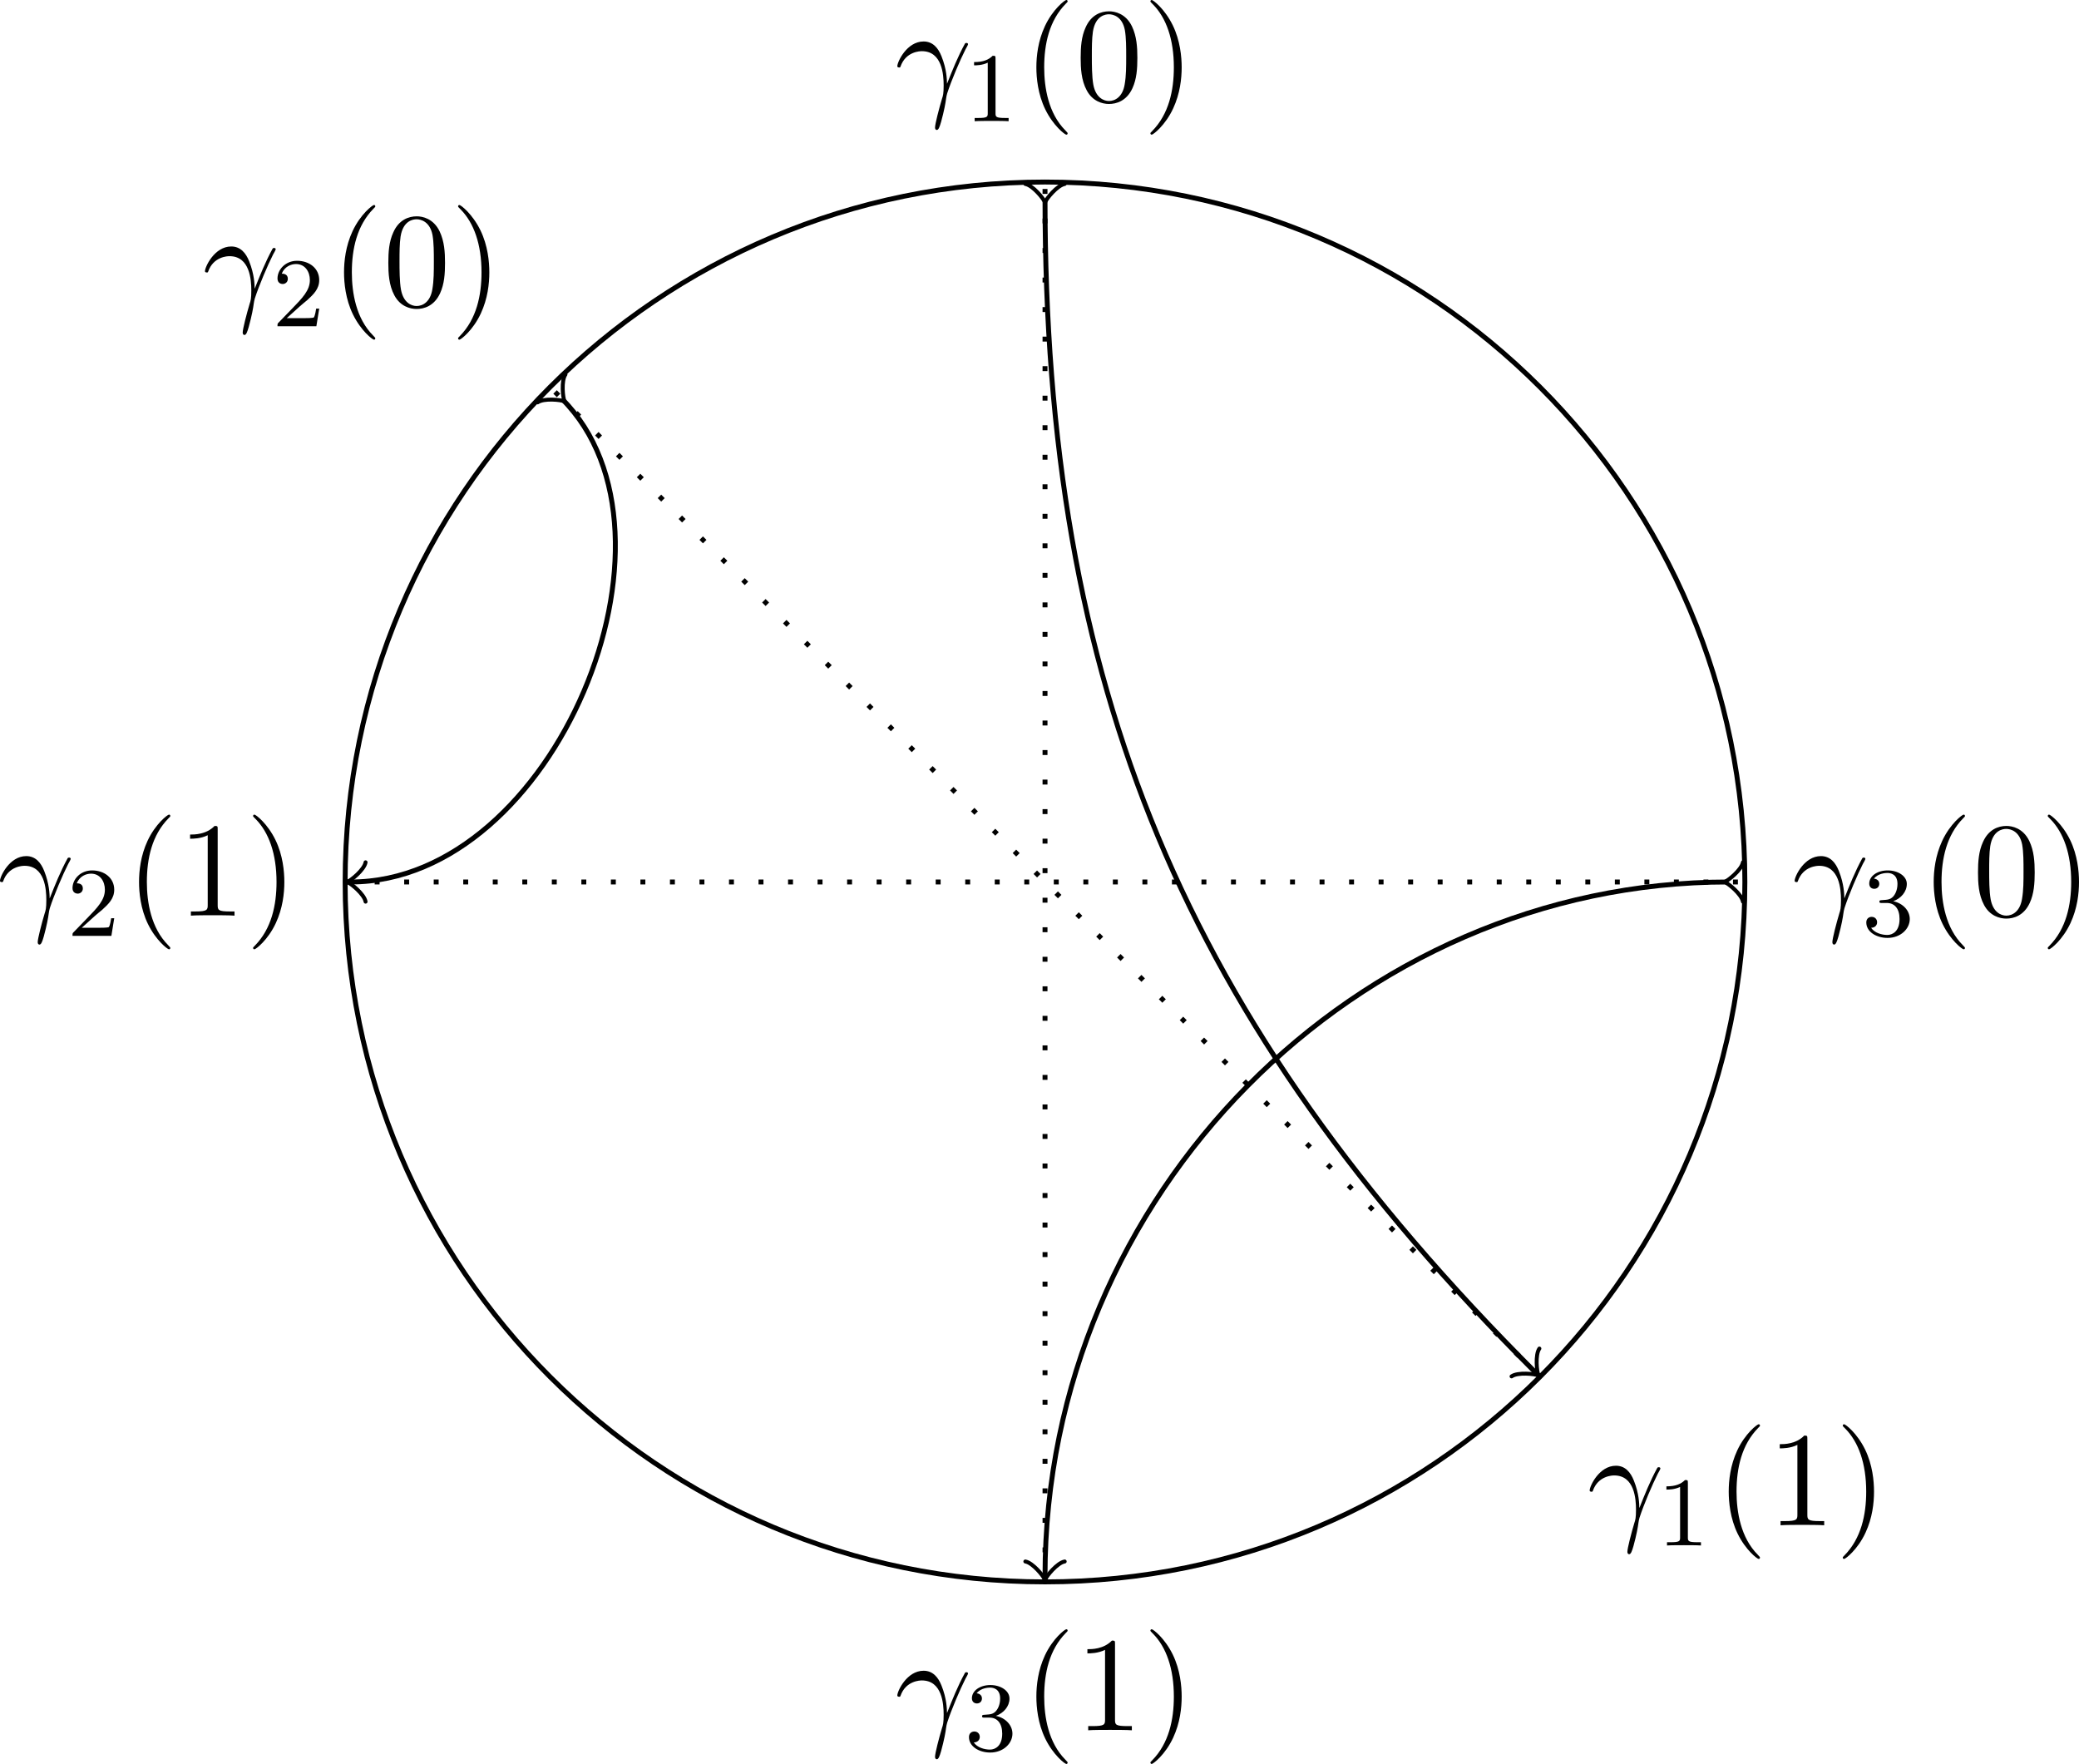
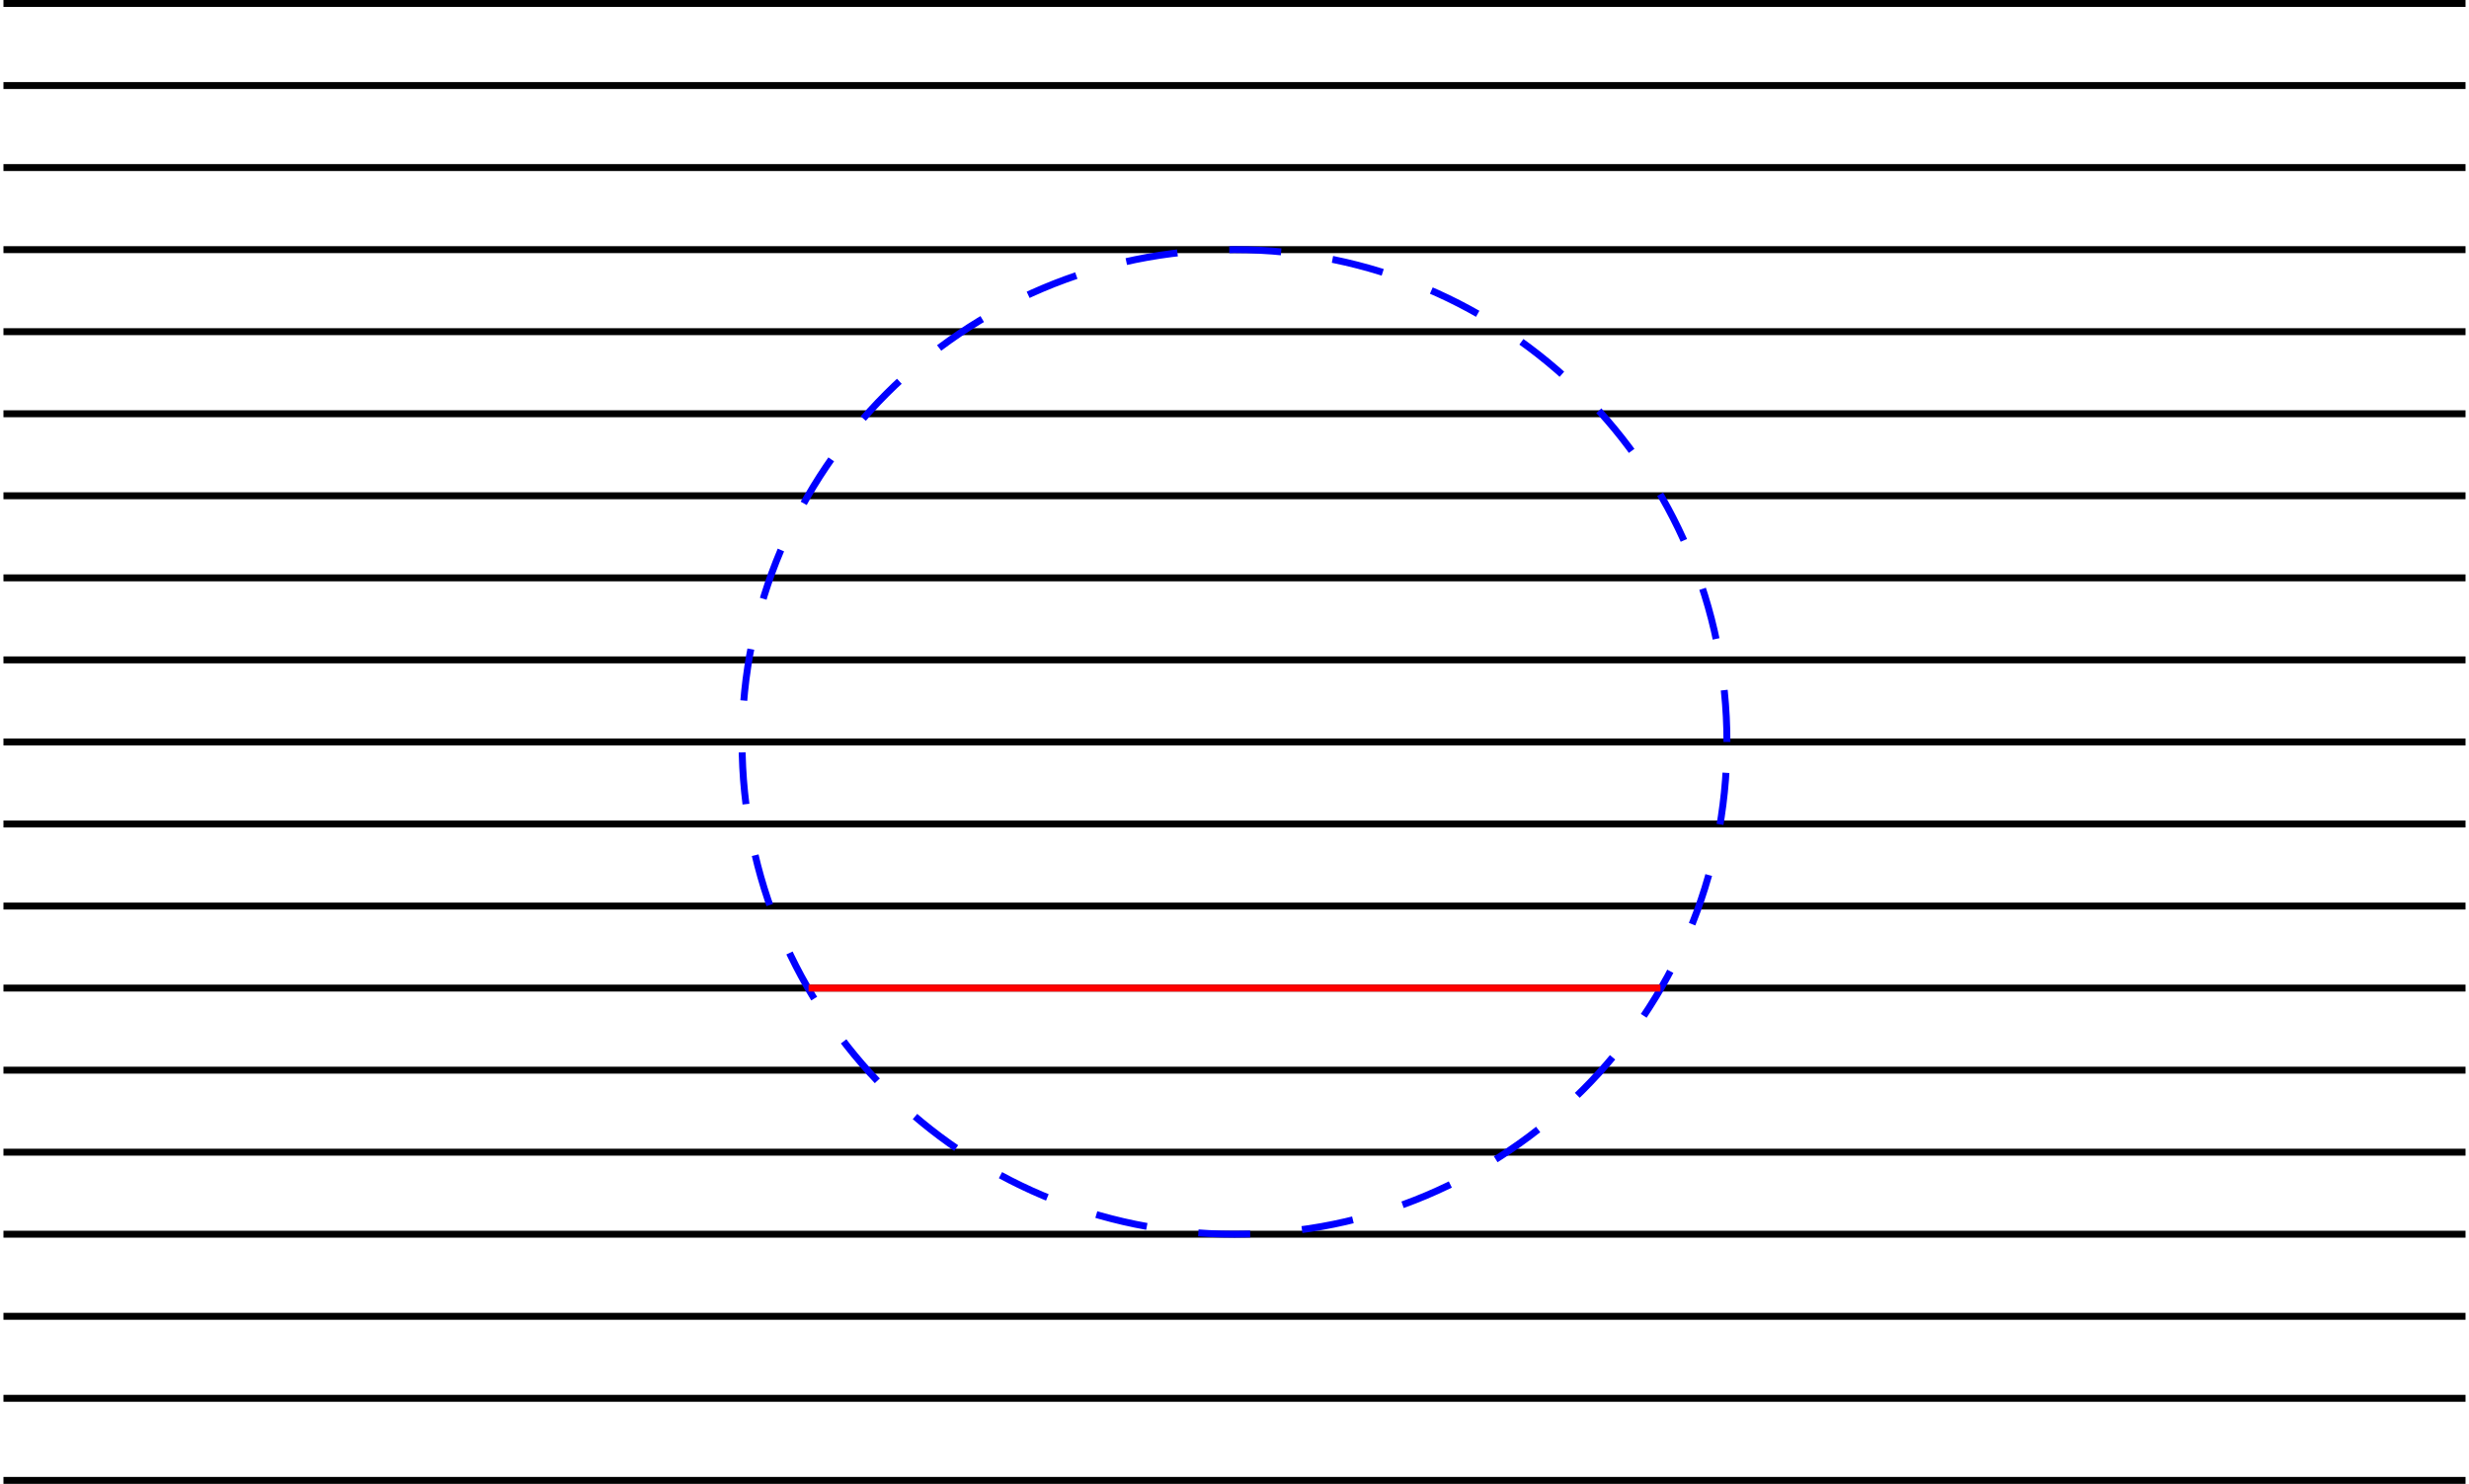
- <svg xmlns="http://www.w3.org/2000/svg" xmlns:xlink="http://www.w3.org/1999/xlink" version="1.1" width="235.776pt" height="200.027pt" viewBox="5.364 301.502 235.776 200.027">
-   <defs>
-     <path id="g27-40" d="M3.611 2.618C3.611 2.585 3.611 2.564 3.425 2.378C2.062 1.004 1.713-1.058 1.713-2.727C1.713-4.625 2.127-6.524 3.469-7.887C3.611-8.018 3.611-8.04 3.611-8.073C3.611-8.149 3.567-8.182 3.502-8.182C3.393-8.182 2.411-7.44 1.767-6.055C1.211-4.855 1.08-3.644 1.08-2.727C1.08-1.876 1.2-.556 1.8 .676C2.455 2.018 3.393 2.727 3.502 2.727C3.567 2.727 3.611 2.695 3.611 2.618Z" />
-     <path id="g27-41" d="M3.153-2.727C3.153-3.578 3.033-4.898 2.433-6.131C1.778-7.473 .84-8.182 .731-8.182C.665-8.182 .622-8.138 .622-8.073C.622-8.04 .622-8.018 .829-7.822C1.898-6.742 2.52-5.007 2.52-2.727C2.52-.862 2.116 1.058 .764 2.433C.622 2.564 .622 2.585 .622 2.618C.622 2.684 .665 2.727 .731 2.727C.84 2.727 1.822 1.985 2.465 .6C3.022-.6 3.153-1.811 3.153-2.727Z" />
-     <path id="g27-48" d="M5.018-3.491C5.018-4.364 4.964-5.236 4.582-6.044C4.08-7.091 3.185-7.265 2.727-7.265C2.073-7.265 1.276-6.982 .829-5.967C.48-5.215 .425-4.364 .425-3.491C.425-2.673 .469-1.691 .916-.862C1.385 .022 2.182 .24 2.716 .24C3.305 .24 4.135 .011 4.615-1.025C4.964-1.778 5.018-2.629 5.018-3.491ZM2.716 0C2.291 0 1.647-.273 1.451-1.32C1.331-1.975 1.331-2.978 1.331-3.622C1.331-4.32 1.331-5.04 1.418-5.629C1.625-6.927 2.444-7.025 2.716-7.025C3.076-7.025 3.796-6.829 4.004-5.749C4.113-5.138 4.113-4.309 4.113-3.622C4.113-2.804 4.113-2.062 3.993-1.364C3.829-.327 3.207 0 2.716 0Z" />
-     <path id="g27-49" d="M3.207-6.982C3.207-7.244 3.207-7.265 2.956-7.265C2.28-6.567 1.32-6.567 .971-6.567V-6.229C1.189-6.229 1.833-6.229 2.4-6.513V-.862C2.4-.469 2.367-.338 1.385-.338H1.036V0C1.418-.033 2.367-.033 2.804-.033S4.189-.033 4.571 0V-.338H4.222C3.24-.338 3.207-.458 3.207-.862V-6.982Z" />
-     <path id="g13-49" d="M2.503-5.077C2.503-5.292 2.487-5.3 2.271-5.3C1.945-4.981 1.522-4.79 .765-4.79V-4.527C.98-4.527 1.411-4.527 1.873-4.742V-.654C1.873-.359 1.849-.263 1.092-.263H.813V0C1.14-.024 1.825-.024 2.184-.024S3.236-.024 3.563 0V-.263H3.284C2.527-.263 2.503-.359 2.503-.654V-5.077Z" />
-     <path id="g13-50" d="M2.248-1.626C2.375-1.745 2.71-2.008 2.837-2.12C3.332-2.574 3.802-3.013 3.802-3.738C3.802-4.686 3.005-5.3 2.008-5.3C1.052-5.3 .422-4.575 .422-3.866C.422-3.475 .733-3.419 .845-3.419C1.012-3.419 1.259-3.539 1.259-3.842C1.259-4.256 .861-4.256 .765-4.256C.996-4.838 1.53-5.037 1.921-5.037C2.662-5.037 3.045-4.407 3.045-3.738C3.045-2.909 2.463-2.303 1.522-1.339L.518-.303C.422-.215 .422-.199 .422 0H3.571L3.802-1.427H3.555C3.531-1.267 3.467-.869 3.371-.717C3.324-.654 2.718-.654 2.59-.654H1.172L2.248-1.626Z" />
-     <path id="g13-51" d="M2.016-2.662C2.646-2.662 3.045-2.2 3.045-1.363C3.045-.367 2.479-.072 2.056-.072C1.618-.072 1.02-.231 .741-.654C1.028-.654 1.227-.837 1.227-1.1C1.227-1.355 1.044-1.538 .789-1.538C.574-1.538 .351-1.403 .351-1.084C.351-.327 1.164 .167 2.072 .167C3.132 .167 3.873-.566 3.873-1.363C3.873-2.024 3.347-2.63 2.534-2.805C3.164-3.029 3.634-3.571 3.634-4.208S2.917-5.3 2.088-5.3C1.235-5.3 .59-4.838 .59-4.232C.59-3.937 .789-3.81 .996-3.81C1.243-3.81 1.403-3.985 1.403-4.216C1.403-4.511 1.148-4.623 .972-4.631C1.307-5.069 1.921-5.093 2.064-5.093C2.271-5.093 2.877-5.029 2.877-4.208C2.877-3.65 2.646-3.316 2.534-3.188C2.295-2.941 2.112-2.925 1.626-2.893C1.474-2.885 1.411-2.877 1.411-2.774C1.411-2.662 1.482-2.662 1.618-2.662H2.016Z" />
-     <path id="g11-13" d="M.447-2.771C.873-4.025 2.062-4.036 2.182-4.036C3.829-4.036 3.949-2.127 3.949-1.265C3.949-.6 3.895-.415 3.818-.196C3.578 .6 3.251 1.865 3.251 2.149C3.251 2.269 3.305 2.345 3.393 2.345C3.535 2.345 3.622 2.105 3.742 1.691C3.993 .775 4.102 .153 4.145-.185C4.167-.327 4.189-.469 4.233-.611C4.582-1.691 5.28-3.316 5.716-4.178C5.793-4.309 5.924-4.549 5.924-4.593C5.924-4.702 5.815-4.702 5.793-4.702C5.76-4.702 5.695-4.702 5.662-4.625C5.095-3.589 4.658-2.498 4.222-1.396C4.211-1.735 4.2-2.564 3.775-3.622C3.513-4.287 3.076-4.822 2.324-4.822C.96-4.822 .196-3.164 .196-2.825C.196-2.716 .295-2.716 .404-2.716L.447-2.771Z" />
-   </defs>
+ <svg xmlns="http://www.w3.org/2000/svg" version="1.1" width="198.986pt" height="119.618pt" viewBox="-0 150.352 198.986 119.618">
  <g id="page1" transform="matrix(1.4 0 0 1.4 0 0)">
-     <path d="M145.176 286.797C145.176 255.484 119.797 230.102 88.484 230.102C57.172 230.102 31.789 255.484 31.789 286.797C31.789 318.109 57.172 343.488 88.484 343.488C119.797 343.488 145.176 318.109 145.176 286.797Z" stroke="#000" fill="none" stroke-width=".399" />
-     <path d="M88.484 231.457C88.484 271.031 99.633 297.945 128.25 326.559" stroke="#000" fill="none" stroke-width=".399" />
-     <path d="M86.891 230.261C87.488 230.363 88.383 231.457 88.484 231.758C88.582 231.457 89.48 230.363 90.078 230.261" stroke="#000" fill="none" stroke-width=".319" stroke-linecap="round" stroke-linejoin="round" />
-     <path d="M128.531 324.589C128.179 325.082 128.32 326.488 128.461 326.773C128.179 326.632 126.769 326.488 126.277 326.843" stroke="#000" fill="none" stroke-width=".319" stroke-miterlimit="10" stroke-linecap="round" stroke-linejoin="round" />
-     <g transform="matrix(1 0 0 1 -12.16 -63.256)">
-       <use x="88.484" y="286.796" xlink:href="#g11-13" />
-       <use x="94.132" y="288.433" xlink:href="#g13-49" />
-       <use x="98.864" y="286.796" xlink:href="#g27-40" />
-       <use x="103.107" y="286.796" xlink:href="#g27-48" />
-       <use x="108.561" y="286.796" xlink:href="#g27-41" />
-     </g>
-     <g transform="matrix(1 0 0 1 43.9242 52.106)">
-       <use x="88.484" y="286.796" xlink:href="#g11-13" />
-       <use x="94.132" y="288.433" xlink:href="#g13-49" />
-       <use x="98.864" y="286.796" xlink:href="#g27-40" />
-       <use x="103.107" y="286.796" xlink:href="#g27-49" />
-       <use x="108.561" y="286.796" xlink:href="#g27-41" />
-     </g>
-     <path d="M128.574 326.883L48.395 246.707" stroke="#000" fill="none" stroke-width=".399" stroke-miterlimit="10" stroke-dasharray=".399 1.993" />
-     <path d="M49.352 247.664C60.383 258.695 48.742 286.797 32.25 286.797" stroke="#000" fill="none" stroke-width=".399" stroke-miterlimit="10" />
-     <path d="M47.383 247.95C47.875 247.594 49.281 247.735 49.566 247.875C49.426 247.594 49.281 246.188 49.637 245.692" stroke="#000" fill="none" stroke-width=".319" stroke-miterlimit="10" stroke-linecap="round" stroke-linejoin="round" />
-     <path d="M33.445 288.391C33.344 287.793 32.25 286.895 31.949 286.797C32.25 286.695 33.344 285.801 33.445 285.203" stroke="#000" fill="none" stroke-width=".319" stroke-miterlimit="10" stroke-linecap="round" stroke-linejoin="round" />
-     <g transform="matrix(1 0 0 1 -68.2438 -46.651)">
-       <use x="88.484" y="286.796" xlink:href="#g11-13" />
-       <use x="94.132" y="288.433" xlink:href="#g13-50" />
-       <use x="98.864" y="286.796" xlink:href="#g27-40" />
-       <use x="103.107" y="286.796" xlink:href="#g27-48" />
-       <use x="108.561" y="286.796" xlink:href="#g27-41" />
-     </g>
-     <g transform="matrix(1 0 0 1 -84.8489 2.727)">
-       <use x="88.484" y="286.796" xlink:href="#g11-13" />
-       <use x="94.132" y="288.433" xlink:href="#g13-50" />
-       <use x="98.864" y="286.796" xlink:href="#g27-40" />
-       <use x="103.107" y="286.796" xlink:href="#g27-49" />
-       <use x="108.561" y="286.796" xlink:href="#g27-41" />
-     </g>
-     <path d="M31.789 286.797H145.176" stroke="#000" fill="none" stroke-width=".399" stroke-miterlimit="10" stroke-dasharray=".399 1.993" />
-     <path d="M143.824 286.797C113.785 286.797 88.484 312.098 88.484 343.031" stroke="#000" fill="none" stroke-width=".399" stroke-miterlimit="10" />
-     <path d="M145.02 285.203C144.918 285.801 143.825 286.695 143.524 286.797C143.825 286.895 144.918 287.793 145.02 288.391" stroke="#000" fill="none" stroke-width=".319" stroke-miterlimit="10" stroke-linecap="round" stroke-linejoin="round" />
-     <path d="M90.078 341.836C89.48 341.933 88.582 343.031 88.484 343.332C88.383 343.031 87.488 341.933 86.891 341.836" stroke="#000" fill="none" stroke-width=".319" stroke-miterlimit="10" stroke-linecap="round" stroke-linejoin="round" />
-     <g transform="matrix(1 0 0 1 60.5292 2.727)">
-       <use x="88.484" y="286.796" xlink:href="#g11-13" />
-       <use x="94.132" y="288.433" xlink:href="#g13-51" />
-       <use x="98.864" y="286.796" xlink:href="#g27-40" />
-       <use x="103.107" y="286.796" xlink:href="#g27-48" />
-       <use x="108.561" y="286.796" xlink:href="#g27-41" />
-     </g>
-     <g transform="matrix(1 0 0 1 -12.16 68.711)">
-       <use x="88.484" y="286.796" xlink:href="#g11-13" />
-       <use x="94.132" y="288.433" xlink:href="#g13-51" />
-       <use x="98.864" y="286.796" xlink:href="#g27-40" />
-       <use x="103.107" y="286.796" xlink:href="#g27-49" />
-       <use x="108.561" y="286.796" xlink:href="#g27-41" />
-     </g>
-     <path d="M88.484 343.488V230.102" stroke="#000" fill="none" stroke-width=".399" stroke-miterlimit="10" stroke-dasharray=".399 1.993" />
+     <path d="M.199 192.637H141.933" stroke="#000" fill="none" stroke-width=".399" />
+     <path d="M.199 187.91H141.933" stroke="#000" fill="none" stroke-width=".399" />
+     <path d="M.199 183.188H141.933" stroke="#000" fill="none" stroke-width=".399" />
+     <path d="M.199 178.461H141.933" stroke="#000" fill="none" stroke-width=".399" />
+     <path d="M.199 173.738H141.933" stroke="#000" fill="none" stroke-width=".399" />
+     <path d="M.199 169.016H141.933" stroke="#000" fill="none" stroke-width=".399" />
+     <path d="M.199 164.289H141.933" stroke="#000" fill="none" stroke-width=".399" />
+     <path d="M.199 159.566H141.933" stroke="#000" fill="none" stroke-width=".399" />
+     <path d="M.199 154.84H141.933" stroke="#000" fill="none" stroke-width=".399" />
+     <path d="M.199 150.117H141.933" stroke="#000" fill="none" stroke-width=".399" />
+     <path d="M.199 145.391H141.933" stroke="#000" fill="none" stroke-width=".399" />
+     <path d="M.199 140.668H141.933" stroke="#000" fill="none" stroke-width=".399" />
+     <path d="M.199 135.941H141.933" stroke="#000" fill="none" stroke-width=".399" />
+     <path d="M.199 131.219H141.933" stroke="#000" fill="none" stroke-width=".399" />
+     <path d="M.199 126.492H141.933" stroke="#000" fill="none" stroke-width=".399" />
+     <path d="M.199 121.769H141.933" stroke="#000" fill="none" stroke-width=".399" />
+     <path d="M.199 117.043H141.933" stroke="#000" fill="none" stroke-width=".399" />
+     <path d="M.199 112.32H141.933" stroke="#000" fill="none" stroke-width=".399" />
+     <path d="M.199 107.594H141.933" stroke="#000" fill="none" stroke-width=".399" />
+     <path d="M99.414 150.117C99.414 134.461 86.723 121.769 71.066 121.769C55.41 121.769 42.719 134.461 42.719 150.117C42.719 165.773 55.41 178.461 71.066 178.461C86.723 178.461 99.414 165.773 99.414 150.117Z" stroke="#00f" fill="none" stroke-width=".399" stroke-dasharray="2.989 2.989" />
+     <path d="M46.547 164.289H95.586" stroke="#f00" fill="none" stroke-width=".399" stroke-miterlimit="10" />
  </g>
</svg>
